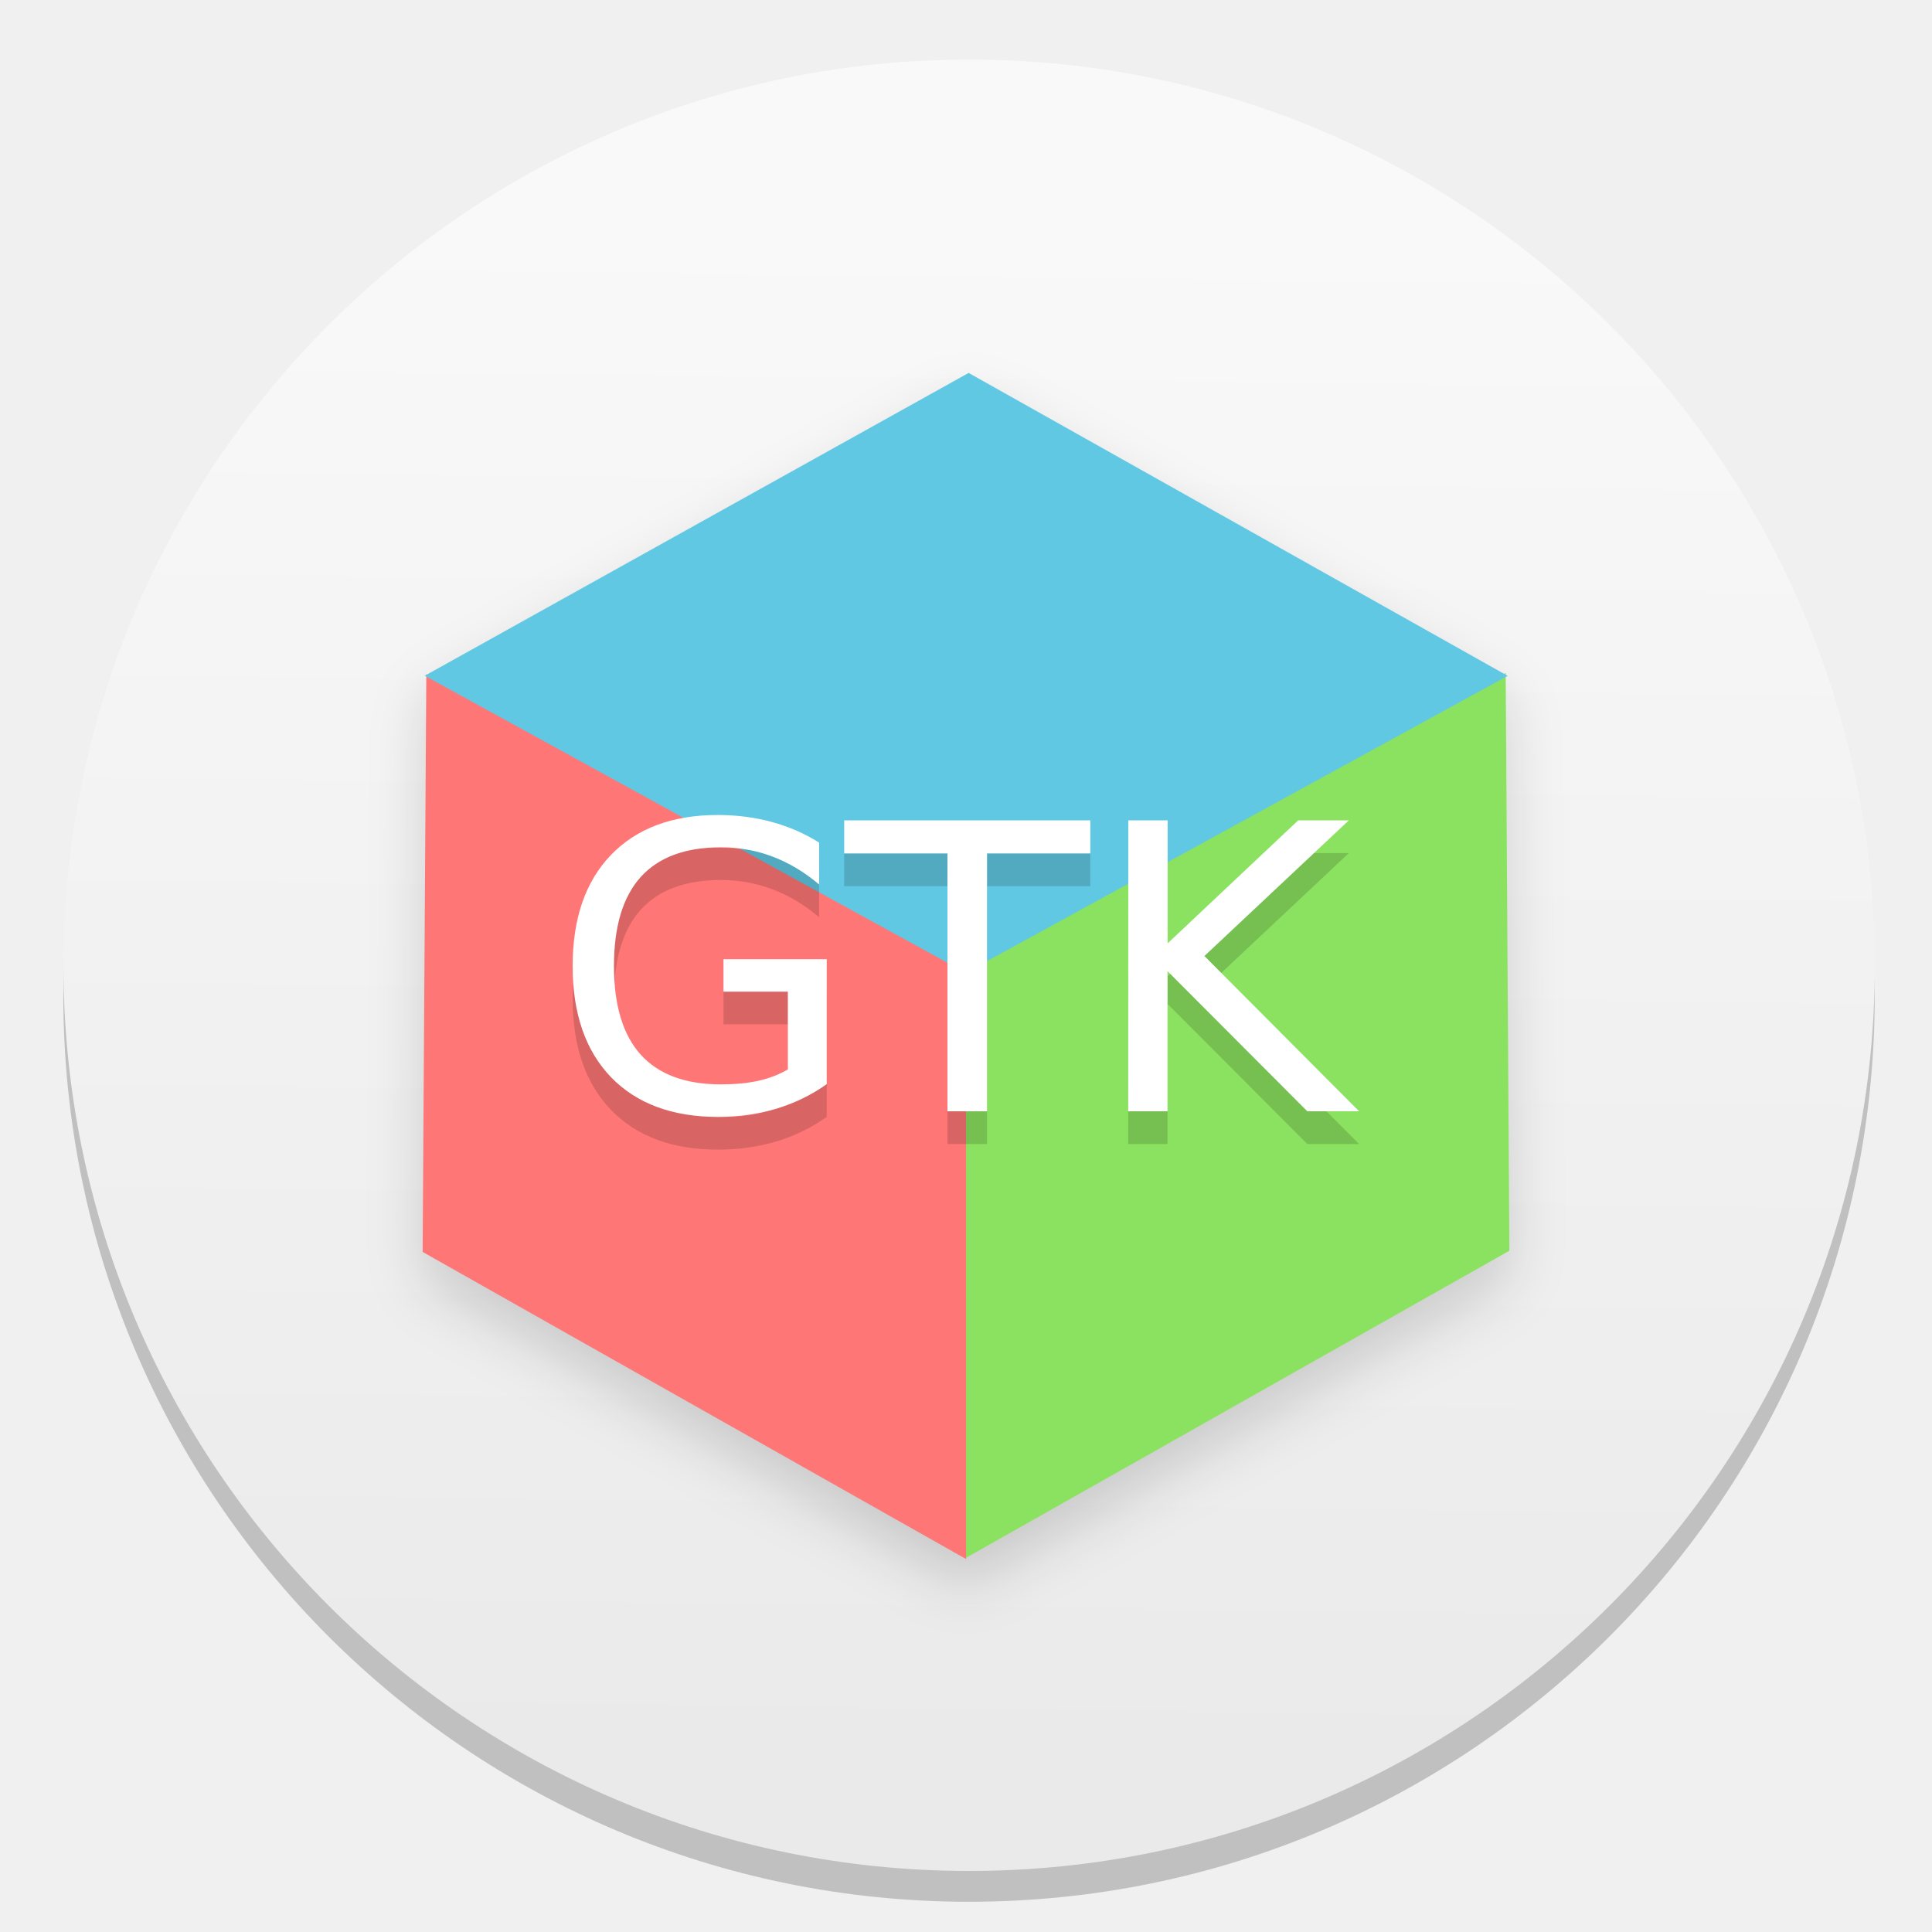
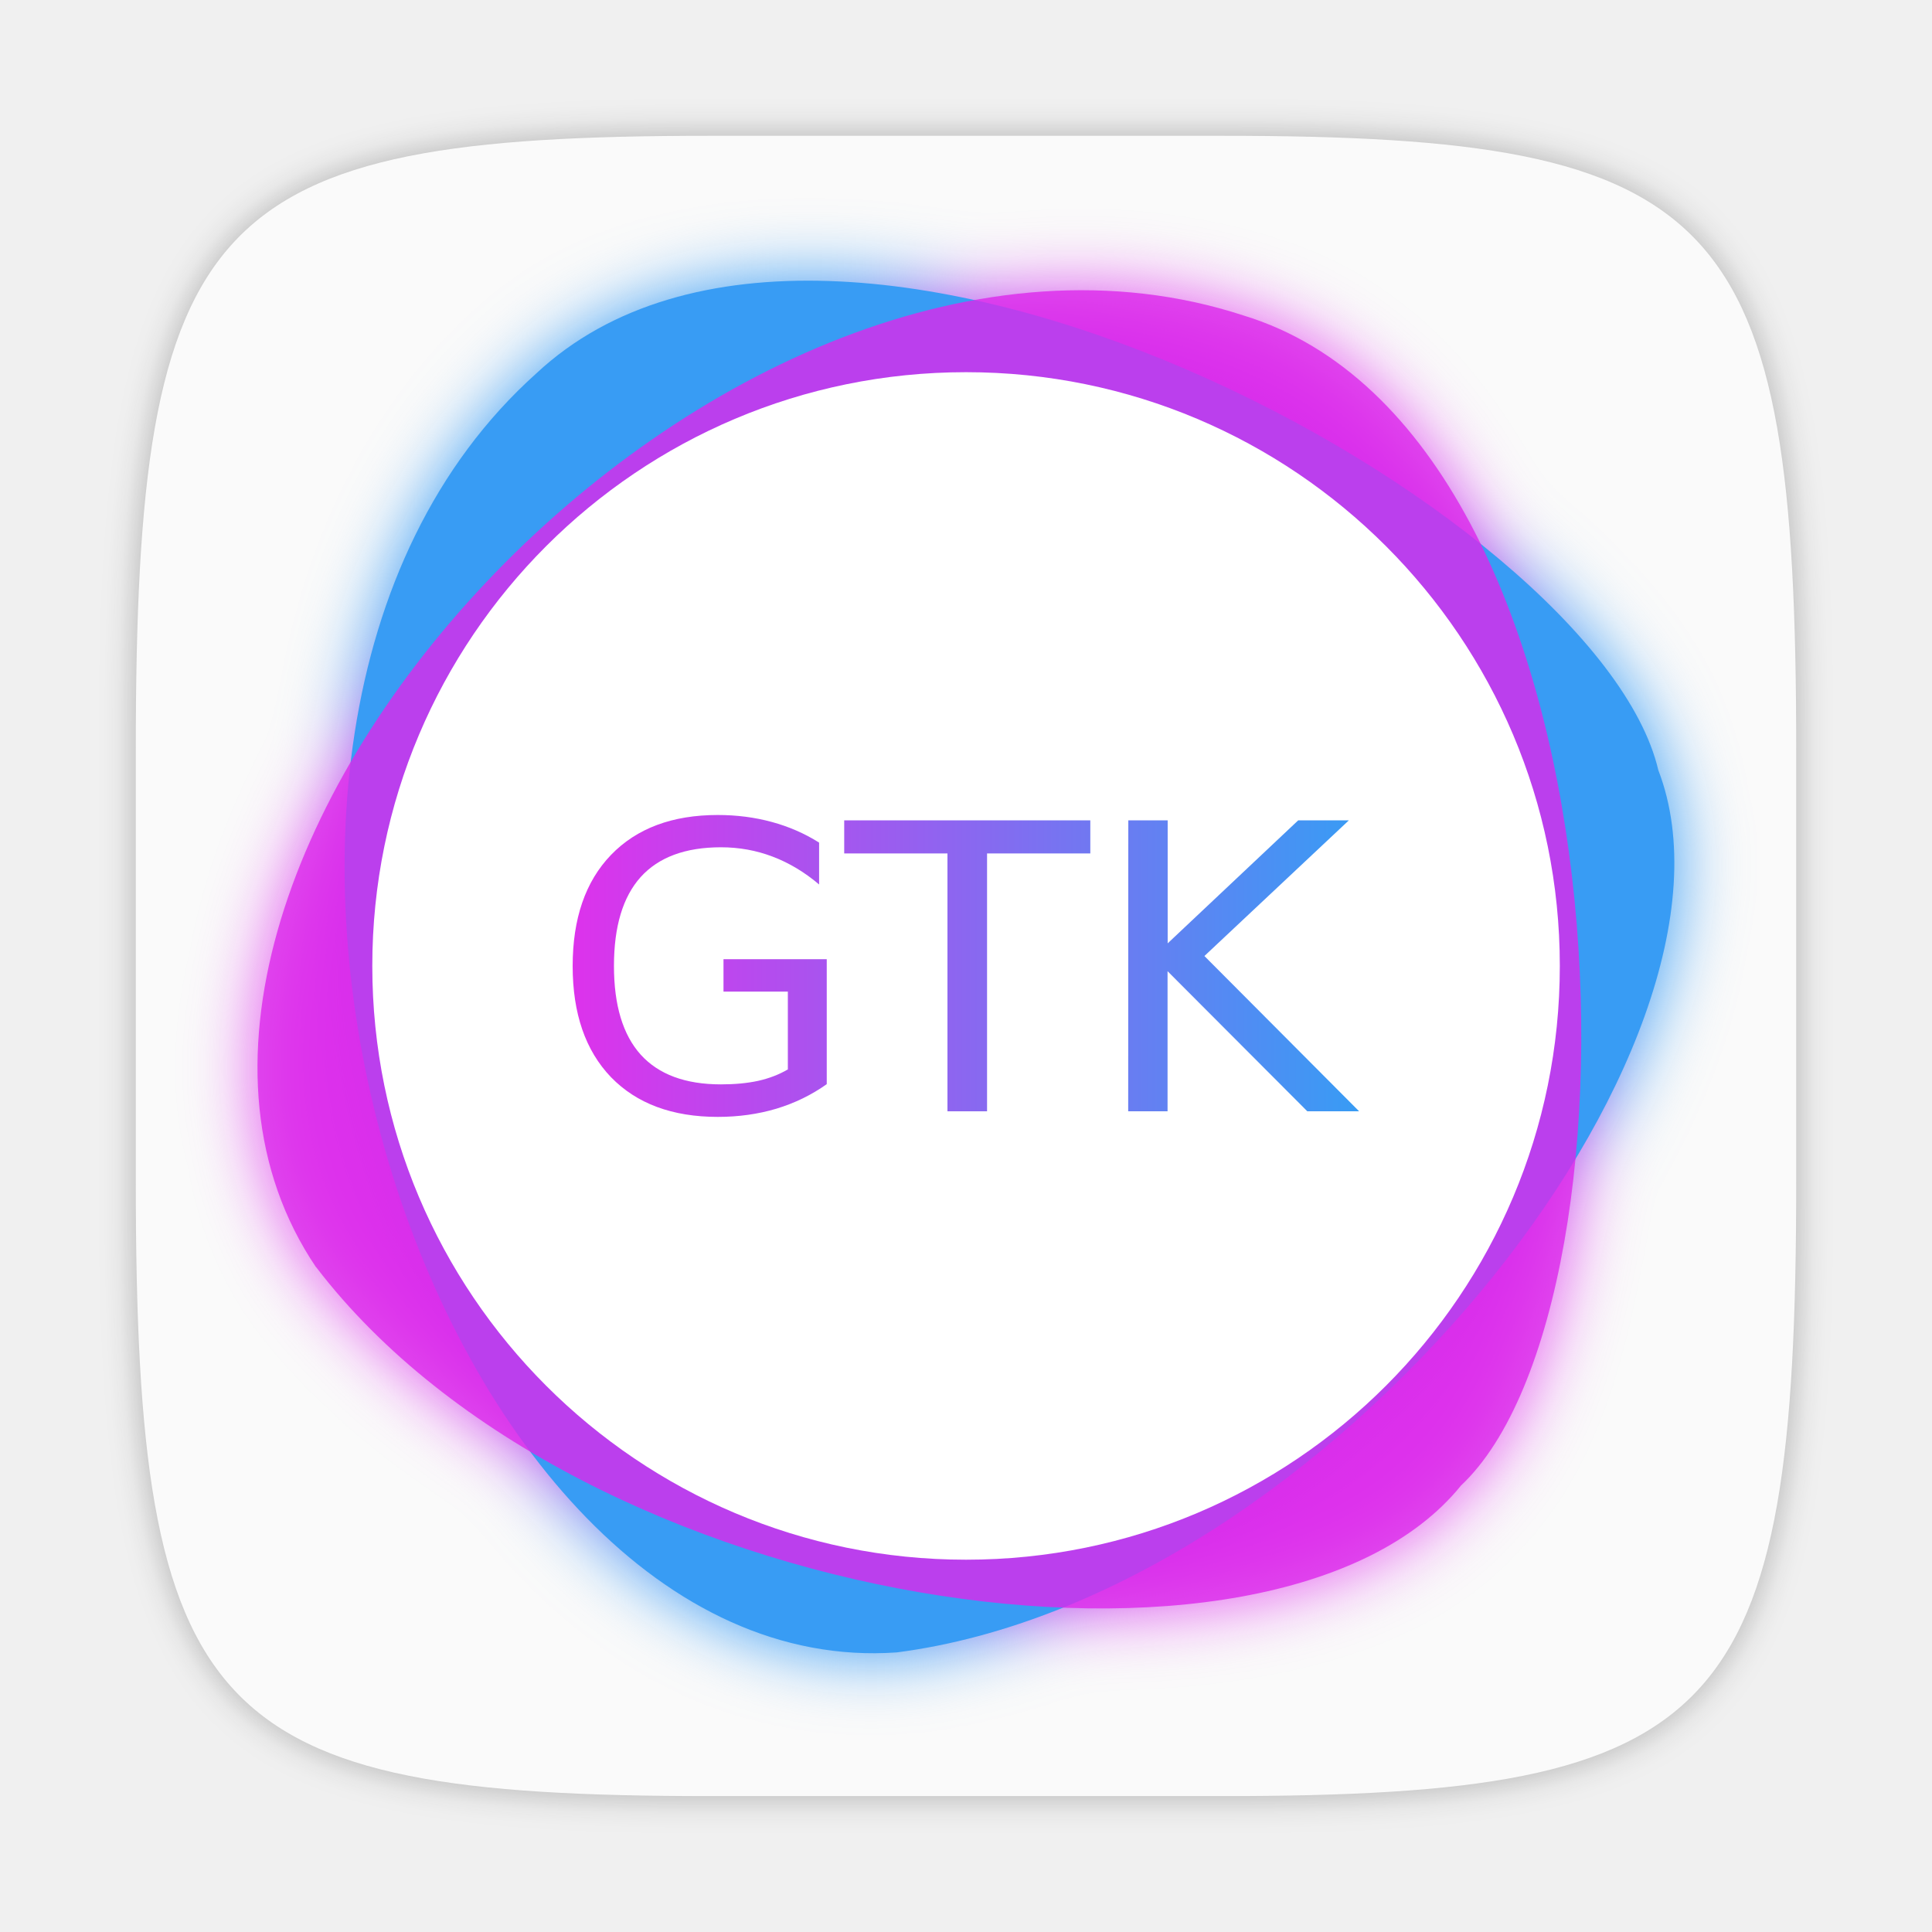
- <svg xmlns="http://www.w3.org/2000/svg" width="64" height="64" version="1.1" viewBox="0 0 16.933 16.933">
+ <svg xmlns="http://www.w3.org/2000/svg" xmlns:xlink="http://www.w3.org/1999/xlink" width="64" height="64" version="1.1" viewBox="0 0 16.933 16.933">
  <defs>
-     <linearGradient id="a" x1="8.054" x2="7.893" y1="282.04" y2="295.49" gradientUnits="userSpaceOnUse">
-       <stop stop-color="#f9f9f9" offset="0" />
-       <stop stop-color="#eaeaea" offset="1" />
+     <linearGradient id="linearGradient1270">
+       <stop stop-color="#dd32ec" offset="0" />
+       <stop stop-color="#389cf4" offset="1" />
    </linearGradient>
-     <filter id="b" x="-.063" y="-.057" width="1.125" height="1.115" color-interpolation-filters="sRGB">
-       <feGaussianBlur stdDeviation="1.102" />
+     <filter id="filter2761" x="-.024" y="-.024" width="1.048" height="1.048" color-interpolation-filters="sRGB">
+       <feGaussianBlur stdDeviation="0.146" />
    </filter>
+     <filter id="filter855-1" x="-.059" y="-.061" width="1.118" height="1.122" color-interpolation-filters="sRGB">
+       <feGaussianBlur stdDeviation="0.215" />
+     </filter>
+     <linearGradient id="linearGradient1052" x1="5.02" x2="11.913" y1="8.466" y2="8.466" gradientUnits="userSpaceOnUse" xlink:href="#linearGradient1270" />
  </defs>
-   <g transform="translate(0,-280.07)">
-     <circle cx="-330.35" cy="-48.312" r="0" fill="#5e4aa6" stroke-width=".265" />
-     <circle cx="-39.434" cy="286.51" r="0" fill="#5e4aa6" fill-rule="evenodd" stroke-width=".265" />
-     <circle cx="8.493" cy="288.8" r="7.938" opacity=".2" stroke-width=".14" />
-     <circle cx="8.494" cy="288.53" r="7.938" fill="url(#a)" style="paint-order:normal" />
+   <path d="m10.708 1.19c4.405 0 5.035 0.673 5.035 5.388v3.776c0 4.715-0.63 5.388-5.035 5.388h-4.483c-4.405 0-5.035-0.673-5.035-5.388v-3.776c0-4.715 0.63-5.388 5.035-5.388z" enable-background="new" fill="#141414" filter="url(#filter2761)" opacity=".3" />
+   <path d="m10.708 1.19c4.405 0 5.035 0.673 5.035 5.388v3.776c0 4.715-0.63 5.388-5.035 5.388h-4.483c-4.405 0-5.035-0.673-5.035-5.388v-3.776c0-4.715 0.63-5.388 5.035-5.388z" enable-background="new" fill="#fafafa" />
+   <g transform="matrix(1.4186 0 0 1.4186 -7.9577 -422.12)" filter="url(#filter855-1)">
+     <g stroke-width=".574">
+       <path d="m11.15 307.77c2.677-0.347 5.357-3.758 4.705-5.451-0.377-1.607-5.085-4.176-6.932-2.451-2.526 2.266-0.648 8.104 2.227 7.902z" fill="#389cf4" />
+       <path d="m7.563 305.39c1.639 2.145 5.933 2.76 7.073 1.349 1.203-1.13 1.074-6.492-1.344-7.229-3.225-1.054-7.343 3.491-5.73 5.88z" fill="#dc28eb" opacity=".8" />
+     </g>
+     <path d="m10.303 303.89c0 0.761 0.014 1.026-0.474 1.026s-0.875 0.158-0.875 0.603c0 0.445 0.459 0.66 0.746 0.66 0.287 0 0.854-0.201 0.854-0.804v-2.727l2.439-0.567v2.088s0.029 0.251-0.294 0.251c-0.323 0-1.033-0.093-1.033 0.588 0 0.682 0.689 0.639 0.796 0.639 0.108 0 0.804-0.115 0.804-0.926v-3.832l-2.978 0.574z" fill="#fff" stroke-width=".167" />
  </g>
-   <g transform="matrix(.22601 0 0 .22601 1.2343 1.2344)" fill-rule="evenodd" stroke-width=".057">
-     <path d="m32.102 10.071-21.007 11.695-0.023-0.011v0.025l-0.062 0.034 0.062 0.034-0.144 22.311 21.074 11.91v-0.05l21.069-11.908-0.142-22.251 0.078-0.041-0.078-0.043v-0.069l-0.062 0.034z" filter="url(#b)" opacity=".15" stroke-width=".057" />
-     <g>
-       <path d="m31.997 54.95 21.074-11.91-0.143-22.405-20.93 11.469z" fill="#8be260" />
-       <path d="m32.002 54.997-21.074-11.91 0.143-22.405 20.93 11.469z" fill="#ff7676" />
-       <path d="M 11.011,20.743 32.102,9 53.006,20.748 31.989,32.263 Z" fill="#60c8e2" />
-     </g>
+   <g transform="matrix(1.4186 0 0 1.4186 -7.9577 -422.12)" stroke-width=".574">
+     <path d="m11.15 307.77c2.677-0.347 5.357-3.758 4.705-5.451-0.377-1.607-5.085-4.176-6.932-2.451-2.526 2.266-0.648 8.104 2.227 7.902z" fill="#389cf4" />
+     <path d="m7.563 305.39c1.639 2.145 5.933 2.76 7.073 1.349 1.203-1.13 1.074-6.492-1.344-7.229-3.225-1.054-7.343 3.491-5.73 5.88z" fill="#dc28eb" opacity=".8" />
  </g>
-   <g transform="translate(0 .28695)" opacity=".15" stroke-width=".087" aria-label="GTK">
-     <path d="m6.905 9.376v-0.685h-0.564v-0.284h0.905v1.095q-0.2 0.142-0.441 0.215-0.241 0.072-0.514 0.072-0.598 0-0.936-0.348-0.336-0.35-0.336-0.974 0-0.625 0.336-0.974 0.338-0.35 0.936-0.35 0.249 0 0.473 0.061 0.225 0.061 0.415 0.181v0.367q-0.191-0.162-0.407-0.244-0.215-0.082-0.453-0.082-0.468 0-0.704 0.261-0.234 0.261-0.234 0.779 0 0.516 0.234 0.777 0.236 0.261 0.704 0.261 0.183 0 0.326-0.031 0.143-0.032 0.258-0.099z" />
-     <path d="m7.399 7.19h2.157v0.29h-0.905v2.26h-0.347v-2.26h-0.905z" />
-     <path d="m9.889 7.19h0.345v1.078l1.144-1.078h0.444l-1.266 1.189 1.356 1.361h-0.454l-1.225-1.228v1.228h-0.345z" />
-   </g>
-   <g fill="#fff" stroke-width=".087" aria-label="GTK">
+   <circle cx="8.467" cy="8.466" r="5.204" fill="#fff" />
+   <g transform="translate(4e-5,-3e-6)" fill="url(#linearGradient1052)" stroke-width=".087" aria-label="GTK">
    <path d="m6.905 9.376v-0.685h-0.564v-0.284h0.905v1.095q-0.2 0.142-0.441 0.215-0.241 0.072-0.514 0.072-0.598 0-0.936-0.348-0.336-0.35-0.336-0.974 0-0.625 0.336-0.974 0.338-0.35 0.936-0.35 0.249 0 0.473 0.061 0.225 0.061 0.415 0.181v0.367q-0.191-0.162-0.407-0.244-0.215-0.082-0.453-0.082-0.468 0-0.704 0.261-0.234 0.261-0.234 0.779 0 0.516 0.234 0.777 0.236 0.261 0.704 0.261 0.183 0 0.326-0.031 0.143-0.032 0.258-0.099z" />
    <path d="m7.399 7.19h2.157v0.29h-0.905v2.26h-0.347v-2.26h-0.905z" />
    <path d="m9.889 7.19h0.345v1.078l1.144-1.078h0.444l-1.266 1.189 1.356 1.361h-0.454l-1.225-1.228v1.228h-0.345z" />
  </g>
</svg>
